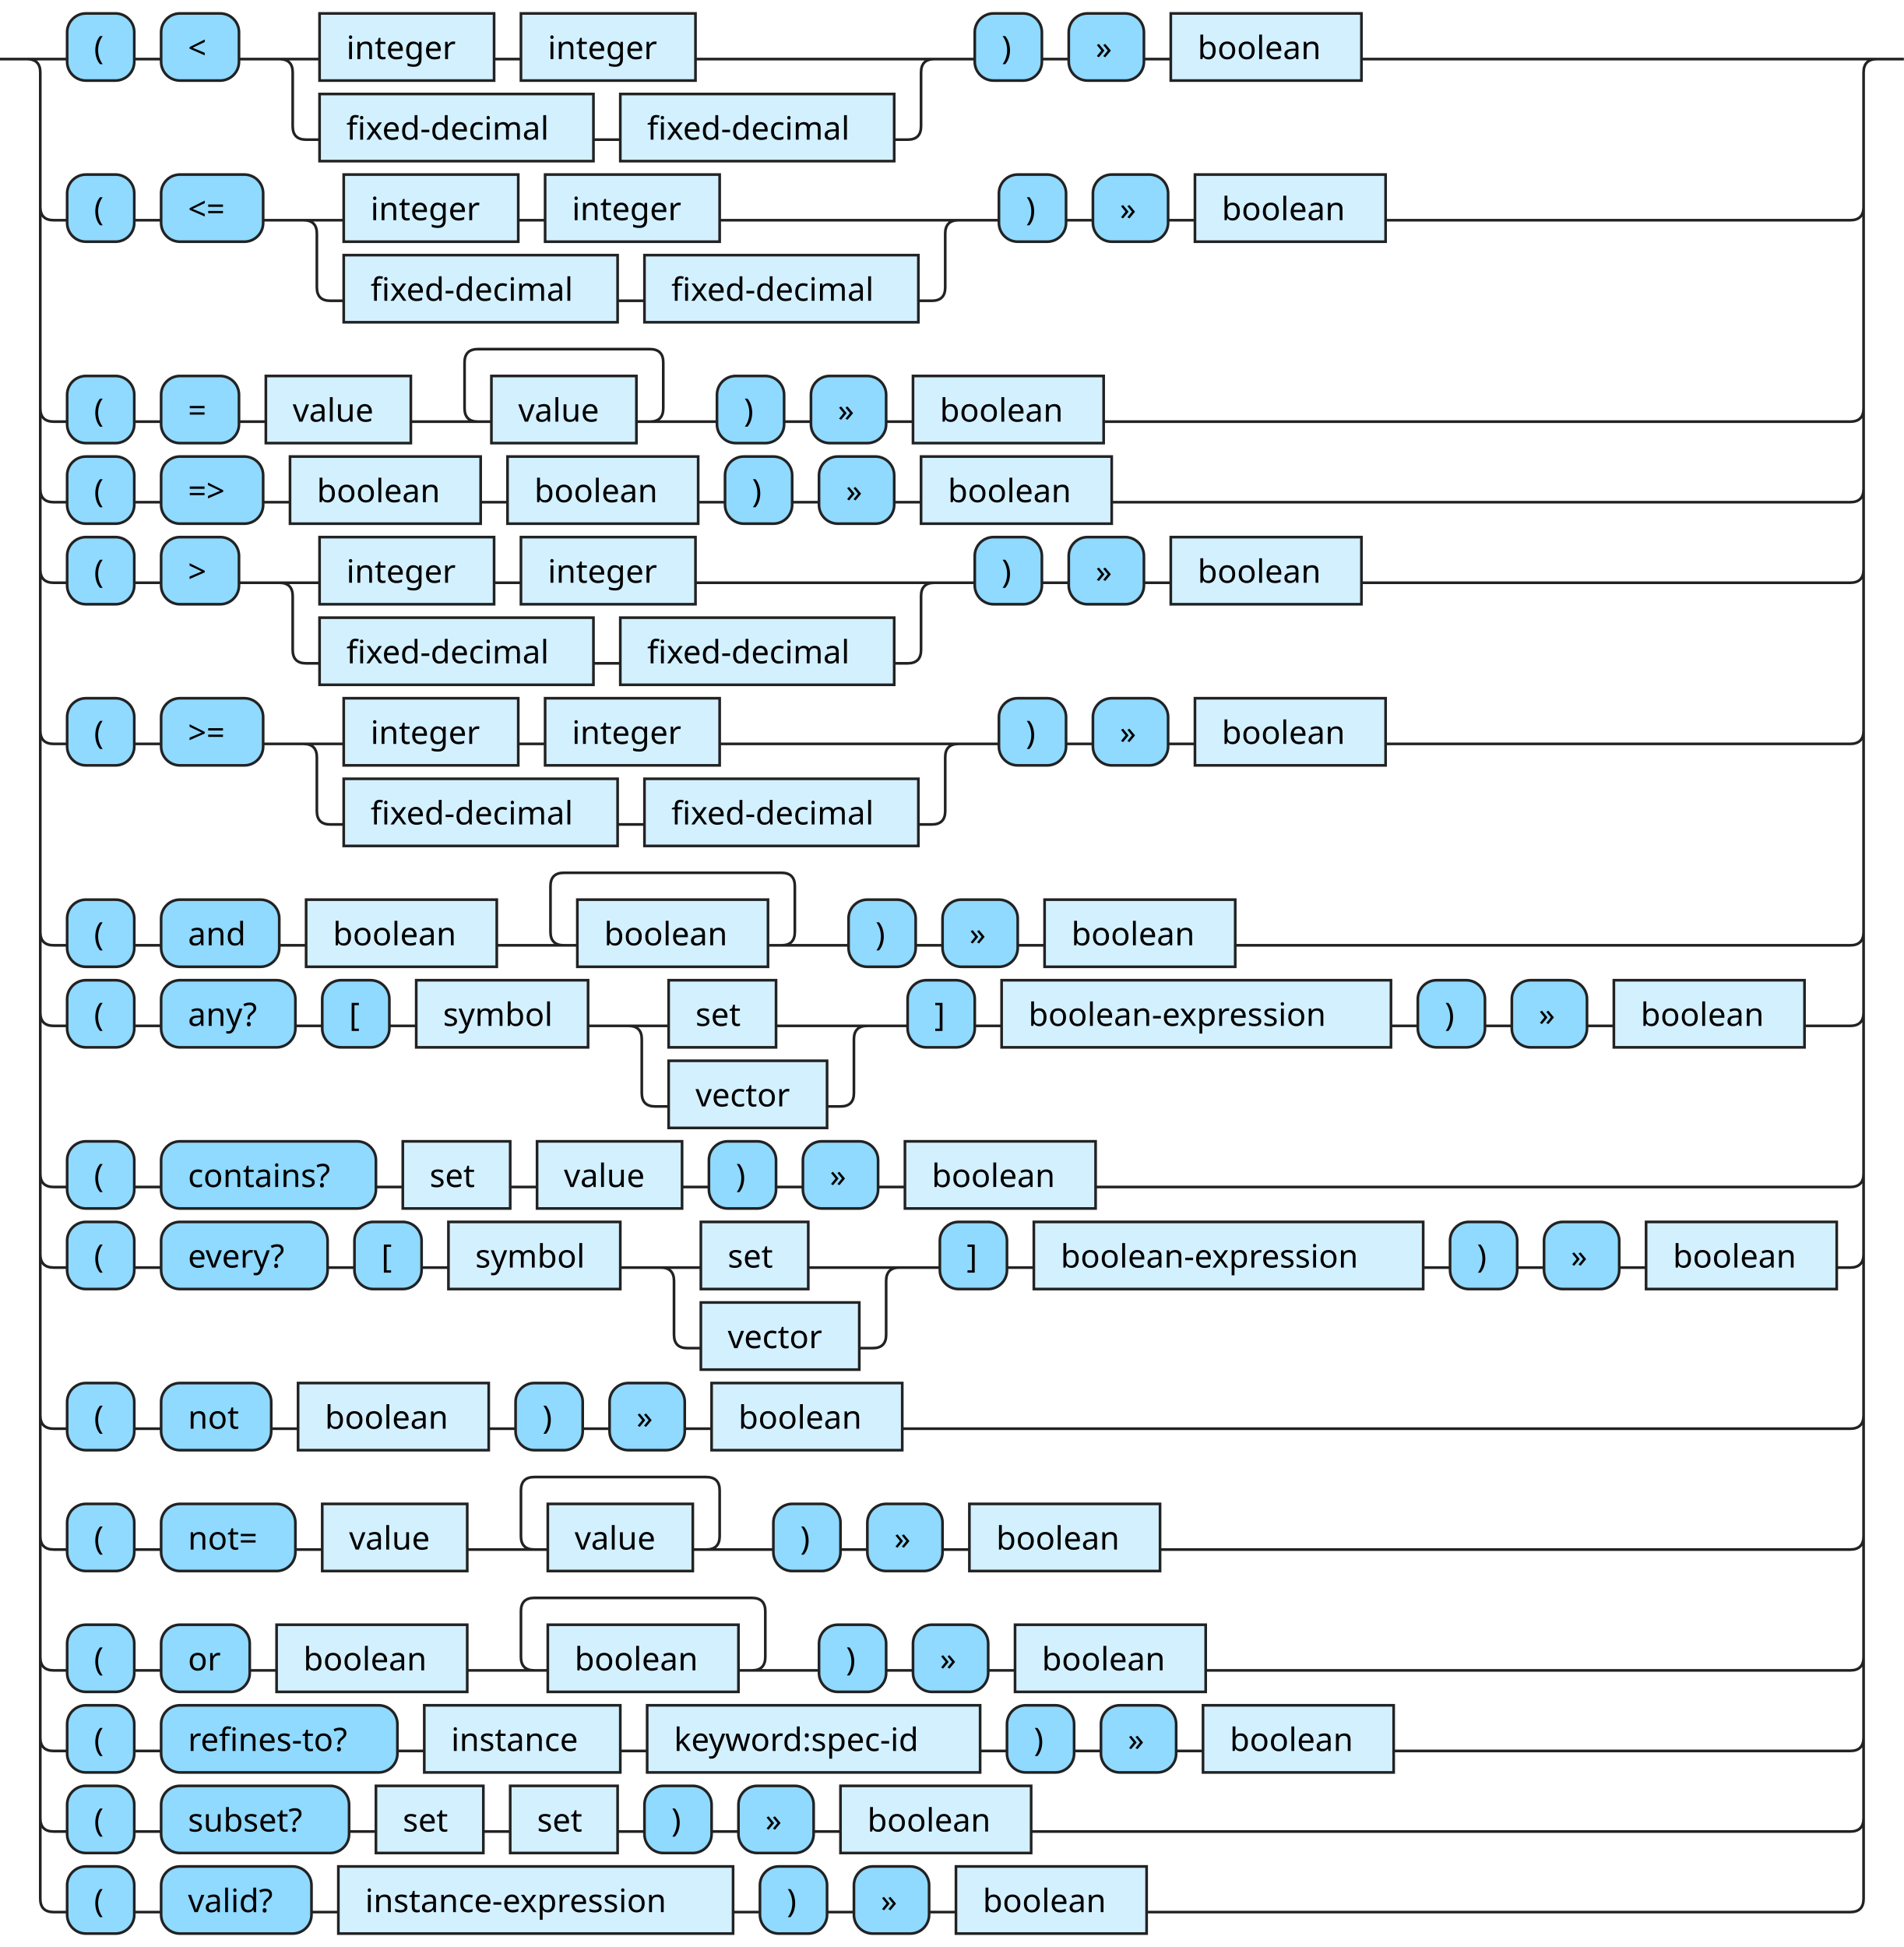
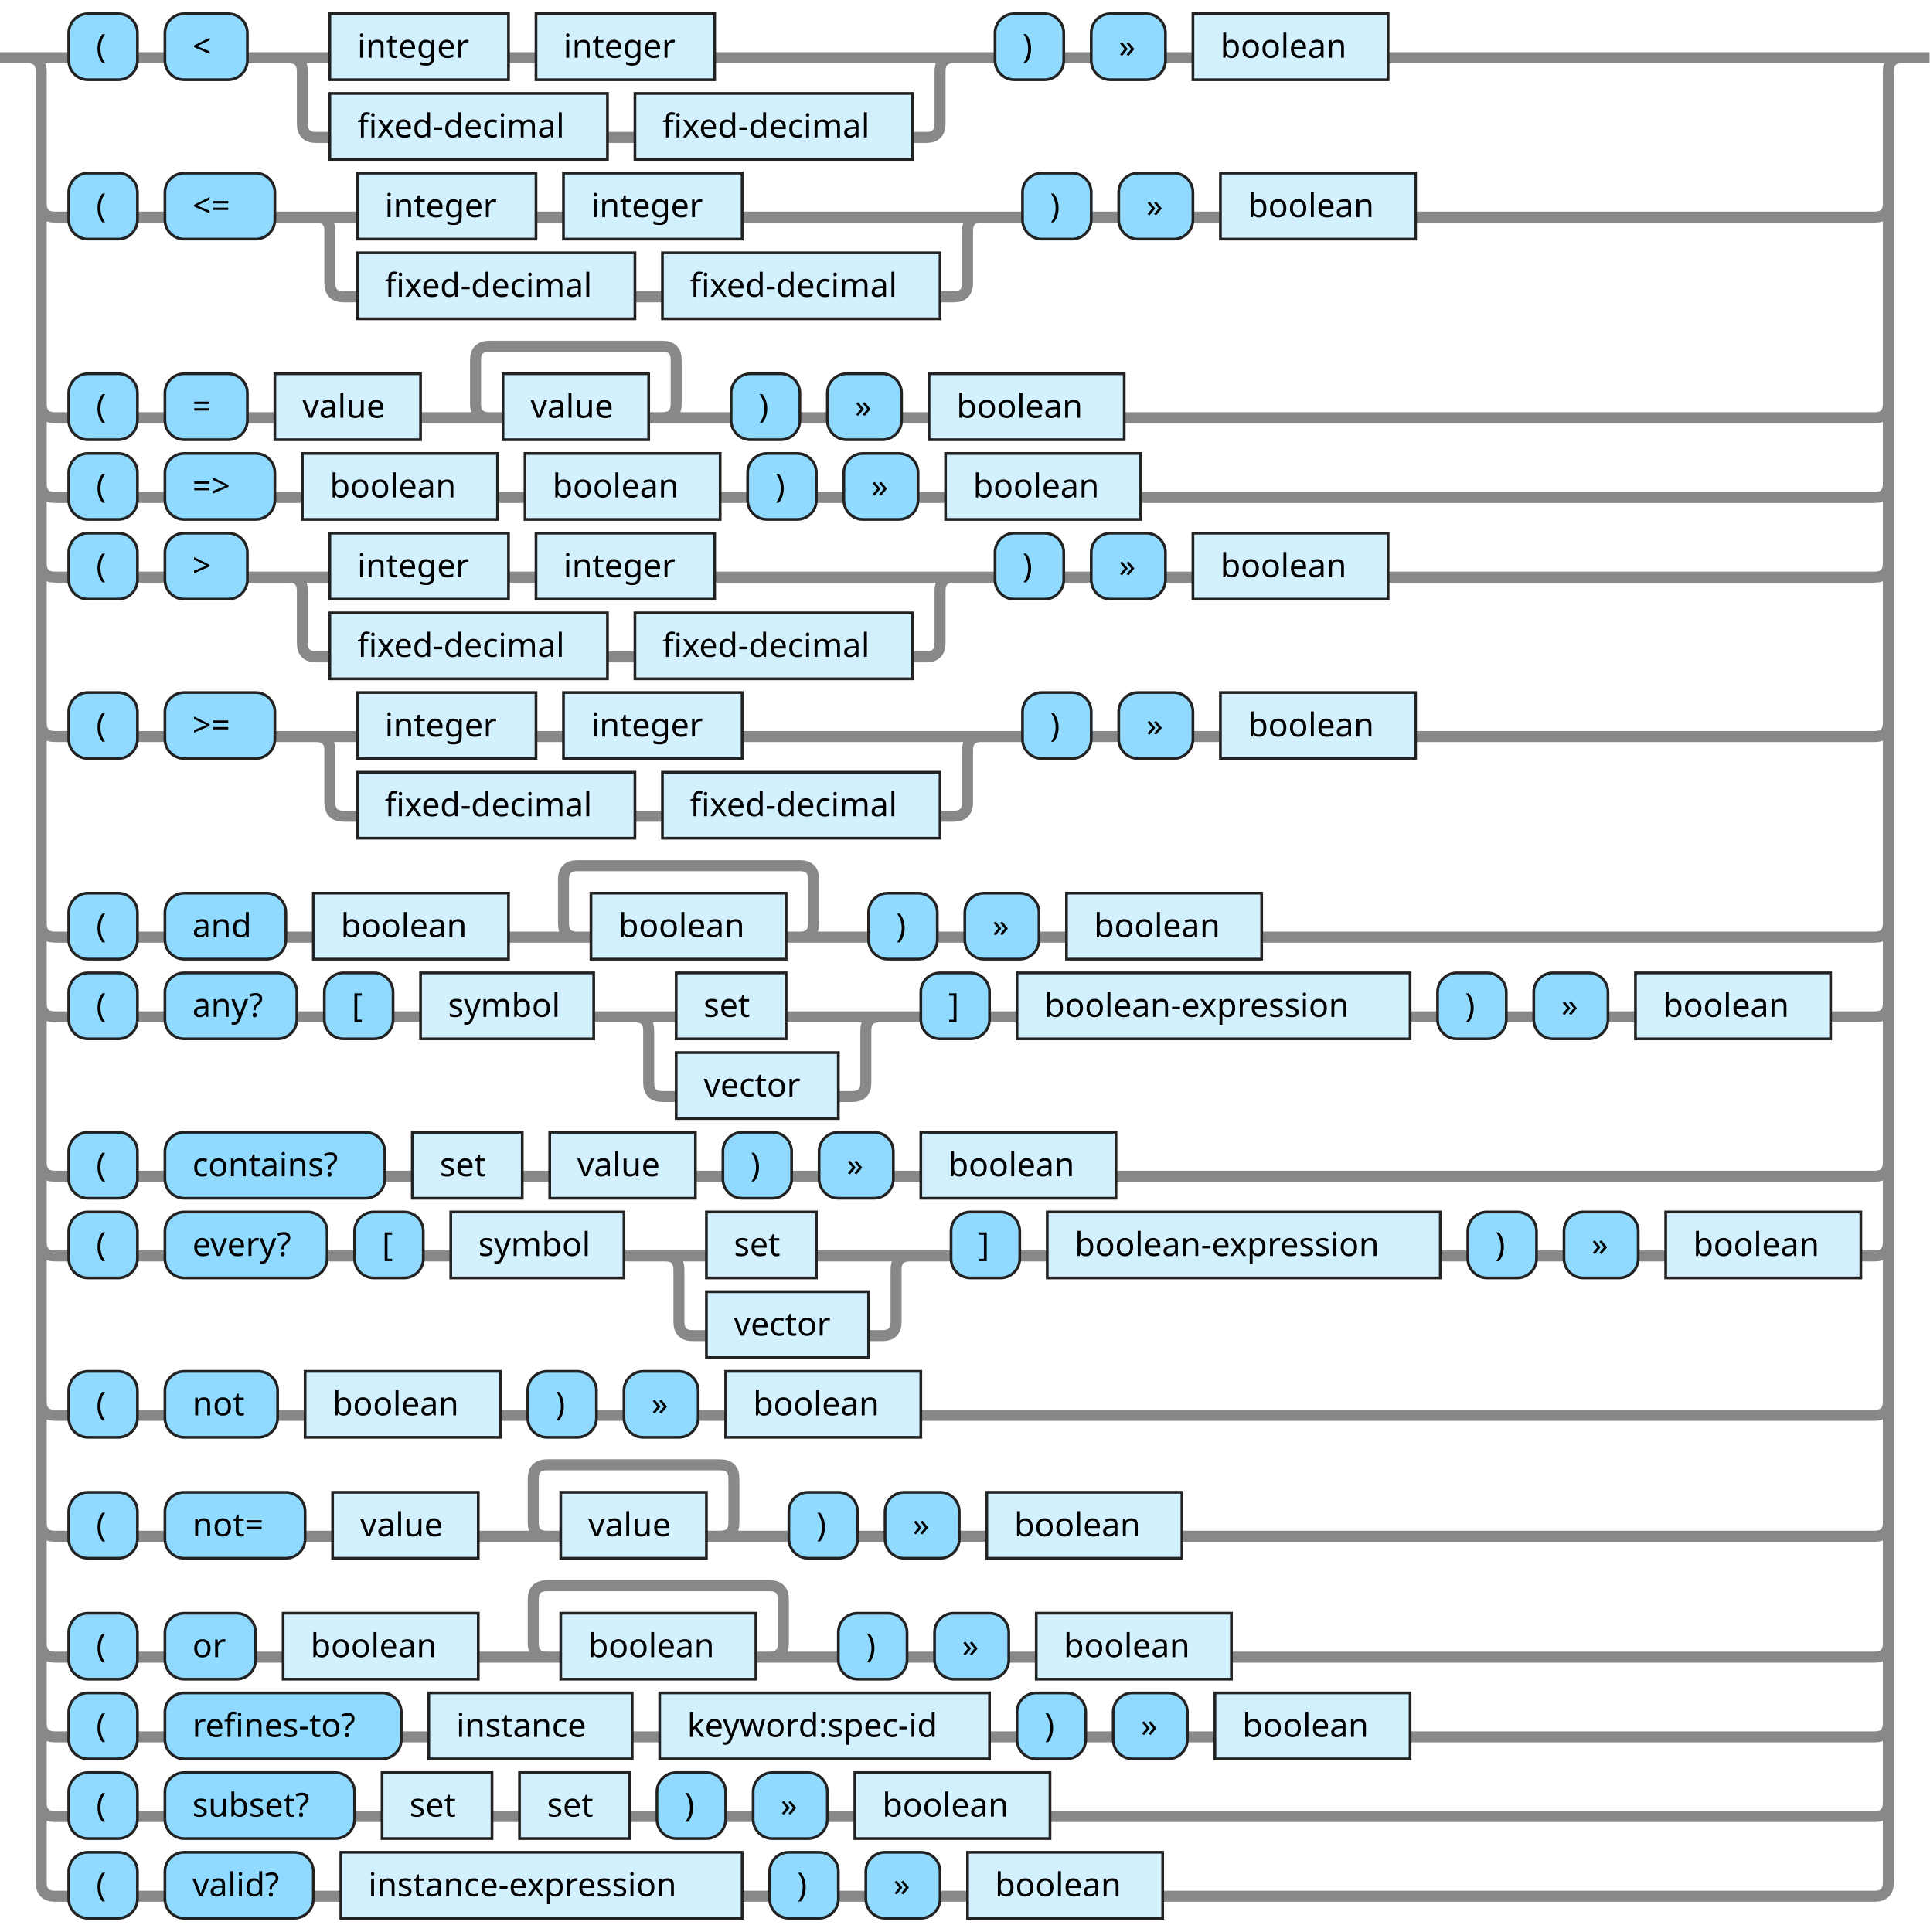
- <svg xmlns="http://www.w3.org/2000/svg" xmlns:xlink="http://www.w3.org/1999/xlink" version="1.1" width="709" height="725" viewbox="0 0 709 725">
+ <svg xmlns="http://www.w3.org/2000/svg" xmlns:xlink="http://www.w3.org/1999/xlink" version="1.1" width="702" height="703" viewbox="0 0 702 703">
  <defs>
-     <style type="text/css">.c{fill:none;stroke:#222222;}.j{fill:#000000;font-family:Verdana,Sans-serif;font-size:12px;}.l{fill:#90d9ff;stroke:#222222;}.r{fill:#d3f0ff;stroke:#222222;}</style>
+     <style type="text/css">.c{fill: none; stroke: #888888; stroke-width: 3pt;}.j{fill:#000000;font-family:Dialog,Sans-serif;font-size:12px;}.l{fill:#90d9ff;stroke:#222222;}.r{fill:#d3f0ff;stroke:#222222;}</style>
  </defs>
-   <path class="c" d="M0 22h25m25 0h10m29 0h30m65 0h10m65 0h94m-249 0q5 0 5 5v20q0 5 5 5h5m102 0h10m102 0h5q5 0 5-5v-20q0-5 5-5m5 0h10m25 0h10m28 0h10m71 0h197m-689 55q0 5 5 5h5m25 0h10m38 0h30m65 0h10m65 0h94m-249 0q5 0 5 5v20q0 5 5 5h5m102 0h10m102 0h5q5 0 5-5v-20q0-5 5-5m5 0h10m25 0h10m28 0h10m71 0h173q5 0 5-5m-679 75q0 5 5 5h5m25 0h10m29 0h10m54 0h30m-5 0q-5 0-5-5v-17q0-5 5-5h64q5 0 5 5v17q0 5-5 5m-5 0h30m25 0h10m28 0h10m71 0h278q5 0 5-5m-679 30q0 5 5 5h5m25 0h10m38 0h10m71 0h10m71 0h10m25 0h10m28 0h10m71 0h275q5 0 5-5m-679 30q0 5 5 5h5m25 0h10m29 0h30m65 0h10m65 0h94m-249 0q5 0 5 5v20q0 5 5 5h5m102 0h10m102 0h5q5 0 5-5v-20q0-5 5-5m5 0h10m25 0h10m28 0h10m71 0h182q5 0 5-5m-679 60q0 5 5 5h5m25 0h10m38 0h30m65 0h10m65 0h94m-249 0q5 0 5 5v20q0 5 5 5h5m102 0h10m102 0h5q5 0 5-5v-20q0-5 5-5m5 0h10m25 0h10m28 0h10m71 0h173q5 0 5-5m-679 75q0 5 5 5h5m25 0h10m44 0h10m71 0h30m-5 0q-5 0-5-5v-17q0-5 5-5h81q5 0 5 5v17q0 5-5 5m-5 0h30m25 0h10m28 0h10m71 0h229q5 0 5-5m-679 30q0 5 5 5h5m25 0h10m50 0h10m25 0h10m64 0h30m40 0h39m-94 0q5 0 5 5v20q0 5 5 5h5m59 0h5q5 0 5-5v-20q0-5 5-5m5 0h10m25 0h10m145 0h10m25 0h10m28 0h10m71 0h17q5 0 5-5m-679 60q0 5 5 5h5m25 0h10m80 0h10m40 0h10m54 0h10m25 0h10m28 0h10m71 0h281q5 0 5-5m-679 30q0 5 5 5h5m25 0h10m62 0h10m25 0h10m64 0h30m40 0h39m-94 0q5 0 5 5v20q0 5 5 5h5m59 0h5q5 0 5-5v-20q0-5 5-5m5 0h10m25 0h10m145 0h10m25 0h10m28 0h10m71 0h5q5 0 5-5m-679 60q0 5 5 5h5m25 0h10m41 0h10m71 0h10m25 0h10m28 0h10m71 0h353q5 0 5-5m-679 45q0 5 5 5h5m25 0h10m50 0h10m54 0h30m-5 0q-5 0-5-5v-17q0-5 5-5h64q5 0 5 5v17q0 5-5 5m-5 0h30m25 0h10m28 0h10m71 0h257q5 0 5-5m-679 45q0 5 5 5h5m25 0h10m33 0h10m71 0h30m-5 0q-5 0-5-5v-17q0-5 5-5h81q5 0 5 5v17q0 5-5 5m-5 0h30m25 0h10m28 0h10m71 0h240q5 0 5-5m-679 30q0 5 5 5h5m25 0h10m88 0h10m73 0h10m124 0h10m25 0h10m28 0h10m71 0h170q5 0 5-5m-679 30q0 5 5 5h5m25 0h10m70 0h10m40 0h10m40 0h10m25 0h10m28 0h10m71 0h305q5 0 5-5m-684-655q5 0 5 5v680q0 5 5 5h5m25 0h10m56 0h10m147 0h10m25 0h10m28 0h10m71 0h262q5 0 5-5v-680q0-5 5-5m5 0h5" />
-   <rect class="l" x="25" y="5" width="25" height="25" rx="7" />
-   <text class="j" x="35" y="22">(</text>
-   <rect class="l" x="60" y="5" width="29" height="25" rx="7" />
-   <text class="j" x="70" y="22">&lt;</text>
-   <a xlink:href="#integer">
-     <rect class="r" x="119" y="5" width="65" height="25" />
-     <text class="j" x="129" y="22">integer</text>
-   </a>
-   <a xlink:href="#integer">
-     <rect class="r" x="194" y="5" width="65" height="25" />
-     <text class="j" x="204" y="22">integer</text>
-   </a>
-   <a xlink:href="#fixed-decimal">
-     <rect class="r" x="119" y="35" width="102" height="25" />
-     <text class="j" x="129" y="52">fixed-decimal</text>
-   </a>
-   <a xlink:href="#fixed-decimal">
-     <rect class="r" x="231" y="35" width="102" height="25" />
-     <text class="j" x="241" y="52">fixed-decimal</text>
-   </a>
-   <rect class="l" x="363" y="5" width="25" height="25" rx="7" />
-   <text class="j" x="373" y="22">)</text>
-   <rect class="l" x="398" y="5" width="28" height="25" rx="7" />
-   <text class="j" x="408" y="22">»</text>
-   <a xlink:href="#boolean">
-     <rect class="r" x="436" y="5" width="71" height="25" />
-     <text class="j" x="446" y="22">boolean</text>
-   </a>
-   <rect class="l" x="25" y="65" width="25" height="25" rx="7" />
-   <text class="j" x="35" y="82">(</text>
-   <rect class="l" x="60" y="65" width="38" height="25" rx="7" />
-   <text class="j" x="70" y="82">&lt;=</text>
-   <a xlink:href="#integer">
-     <rect class="r" x="128" y="65" width="65" height="25" />
-     <text class="j" x="138" y="82">integer</text>
-   </a>
-   <a xlink:href="#integer">
-     <rect class="r" x="203" y="65" width="65" height="25" />
-     <text class="j" x="213" y="82">integer</text>
-   </a>
-   <a xlink:href="#fixed-decimal">
-     <rect class="r" x="128" y="95" width="102" height="25" />
-     <text class="j" x="138" y="112">fixed-decimal</text>
-   </a>
-   <a xlink:href="#fixed-decimal">
-     <rect class="r" x="240" y="95" width="102" height="25" />
-     <text class="j" x="250" y="112">fixed-decimal</text>
-   </a>
-   <rect class="l" x="372" y="65" width="25" height="25" rx="7" />
-   <text class="j" x="382" y="82">)</text>
-   <rect class="l" x="407" y="65" width="28" height="25" rx="7" />
-   <text class="j" x="417" y="82">»</text>
-   <a xlink:href="#boolean">
-     <rect class="r" x="445" y="65" width="71" height="25" />
-     <text class="j" x="455" y="82">boolean</text>
-   </a>
-   <rect class="l" x="25" y="140" width="25" height="25" rx="7" />
-   <text class="j" x="35" y="157">(</text>
-   <rect class="l" x="60" y="140" width="29" height="25" rx="7" />
-   <text class="j" x="70" y="157">=</text>
-   <a xlink:href="#value">
-     <rect class="r" x="99" y="140" width="54" height="25" />
-     <text class="j" x="109" y="157">value</text>
-   </a>
-   <a xlink:href="#value">
-     <rect class="r" x="183" y="140" width="54" height="25" />
-     <text class="j" x="193" y="157">value</text>
-   </a>
-   <rect class="l" x="267" y="140" width="25" height="25" rx="7" />
-   <text class="j" x="277" y="157">)</text>
-   <rect class="l" x="302" y="140" width="28" height="25" rx="7" />
-   <text class="j" x="312" y="157">»</text>
-   <a xlink:href="#boolean">
-     <rect class="r" x="340" y="140" width="71" height="25" />
-     <text class="j" x="350" y="157">boolean</text>
-   </a>
-   <rect class="l" x="25" y="170" width="25" height="25" rx="7" />
-   <text class="j" x="35" y="187">(</text>
-   <rect class="l" x="60" y="170" width="38" height="25" rx="7" />
-   <text class="j" x="70" y="187">=&gt;</text>
-   <a xlink:href="#boolean">
-     <rect class="r" x="108" y="170" width="71" height="25" />
-     <text class="j" x="118" y="187">boolean</text>
-   </a>
-   <a xlink:href="#boolean">
-     <rect class="r" x="189" y="170" width="71" height="25" />
-     <text class="j" x="199" y="187">boolean</text>
-   </a>
-   <rect class="l" x="270" y="170" width="25" height="25" rx="7" />
-   <text class="j" x="280" y="187">)</text>
-   <rect class="l" x="305" y="170" width="28" height="25" rx="7" />
-   <text class="j" x="315" y="187">»</text>
-   <a xlink:href="#boolean">
-     <rect class="r" x="343" y="170" width="71" height="25" />
-     <text class="j" x="353" y="187">boolean</text>
-   </a>
-   <rect class="l" x="25" y="200" width="25" height="25" rx="7" />
-   <text class="j" x="35" y="217">(</text>
-   <rect class="l" x="60" y="200" width="29" height="25" rx="7" />
-   <text class="j" x="70" y="217">&gt;</text>
-   <a xlink:href="#integer">
-     <rect class="r" x="119" y="200" width="65" height="25" />
-     <text class="j" x="129" y="217">integer</text>
-   </a>
-   <a xlink:href="#integer">
-     <rect class="r" x="194" y="200" width="65" height="25" />
-     <text class="j" x="204" y="217">integer</text>
-   </a>
-   <a xlink:href="#fixed-decimal">
-     <rect class="r" x="119" y="230" width="102" height="25" />
-     <text class="j" x="129" y="247">fixed-decimal</text>
-   </a>
-   <a xlink:href="#fixed-decimal">
-     <rect class="r" x="231" y="230" width="102" height="25" />
-     <text class="j" x="241" y="247">fixed-decimal</text>
-   </a>
-   <rect class="l" x="363" y="200" width="25" height="25" rx="7" />
-   <text class="j" x="373" y="217">)</text>
-   <rect class="l" x="398" y="200" width="28" height="25" rx="7" />
-   <text class="j" x="408" y="217">»</text>
-   <a xlink:href="#boolean">
-     <rect class="r" x="436" y="200" width="71" height="25" />
-     <text class="j" x="446" y="217">boolean</text>
-   </a>
-   <rect class="l" x="25" y="260" width="25" height="25" rx="7" />
-   <text class="j" x="35" y="277">(</text>
-   <rect class="l" x="60" y="260" width="38" height="25" rx="7" />
-   <text class="j" x="70" y="277">&gt;=</text>
-   <a xlink:href="#integer">
-     <rect class="r" x="128" y="260" width="65" height="25" />
-     <text class="j" x="138" y="277">integer</text>
-   </a>
-   <a xlink:href="#integer">
-     <rect class="r" x="203" y="260" width="65" height="25" />
-     <text class="j" x="213" y="277">integer</text>
-   </a>
-   <a xlink:href="#fixed-decimal">
-     <rect class="r" x="128" y="290" width="102" height="25" />
-     <text class="j" x="138" y="307">fixed-decimal</text>
-   </a>
-   <a xlink:href="#fixed-decimal">
-     <rect class="r" x="240" y="290" width="102" height="25" />
-     <text class="j" x="250" y="307">fixed-decimal</text>
-   </a>
-   <rect class="l" x="372" y="260" width="25" height="25" rx="7" />
-   <text class="j" x="382" y="277">)</text>
-   <rect class="l" x="407" y="260" width="28" height="25" rx="7" />
-   <text class="j" x="417" y="277">»</text>
-   <a xlink:href="#boolean">
-     <rect class="r" x="445" y="260" width="71" height="25" />
-     <text class="j" x="455" y="277">boolean</text>
-   </a>
-   <rect class="l" x="25" y="335" width="25" height="25" rx="7" />
-   <text class="j" x="35" y="352">(</text>
-   <rect class="l" x="60" y="335" width="44" height="25" rx="7" />
-   <text class="j" x="70" y="352">and</text>
-   <a xlink:href="#boolean">
-     <rect class="r" x="114" y="335" width="71" height="25" />
-     <text class="j" x="124" y="352">boolean</text>
-   </a>
-   <a xlink:href="#boolean">
-     <rect class="r" x="215" y="335" width="71" height="25" />
-     <text class="j" x="225" y="352">boolean</text>
-   </a>
-   <rect class="l" x="316" y="335" width="25" height="25" rx="7" />
-   <text class="j" x="326" y="352">)</text>
-   <rect class="l" x="351" y="335" width="28" height="25" rx="7" />
-   <text class="j" x="361" y="352">»</text>
-   <a xlink:href="#boolean">
-     <rect class="r" x="389" y="335" width="71" height="25" />
-     <text class="j" x="399" y="352">boolean</text>
-   </a>
-   <rect class="l" x="25" y="365" width="25" height="25" rx="7" />
-   <text class="j" x="35" y="382">(</text>
-   <rect class="l" x="60" y="365" width="50" height="25" rx="7" />
-   <text class="j" x="70" y="382">any?</text>
-   <rect class="l" x="120" y="365" width="25" height="25" rx="7" />
-   <text class="j" x="130" y="382">[</text>
+   <path class="c" d="M0 21h25m25 0h10m30 0h30m65 0h10m65 0h92m-247 0q5 0 5 5v19q0 5 5 5h5m101 0h10m101 0h5q5 0 5-5v-19q0-5 5-5m5 0h10m25 0h10m27 0h10m71 0h192m-682 53q0 5 5 5h5m25 0h10m40 0h30m65 0h10m65 0h92m-247 0q5 0 5 5v19q0 5 5 5h5m101 0h10m101 0h5q5 0 5-5v-19q0-5 5-5m5 0h10m25 0h10m27 0h10m71 0h167q5 0 5-5m-672 73q0 5 5 5h5m25 0h10m30 0h10m53 0h30m-5 0q-5 0-5-5v-16q0-5 5-5h63q5 0 5 5v16q0 5-5 5m-5 0h30m25 0h10m27 0h10m71 0h273q5 0 5-5m-672 29q0 5 5 5h5m25 0h10m40 0h10m71 0h10m71 0h10m25 0h10m27 0h10m71 0h267q5 0 5-5m-672 29q0 5 5 5h5m25 0h10m30 0h30m65 0h10m65 0h92m-247 0q5 0 5 5v19q0 5 5 5h5m101 0h10m101 0h5q5 0 5-5v-19q0-5 5-5m5 0h10m25 0h10m27 0h10m71 0h177q5 0 5-5m-672 58q0 5 5 5h5m25 0h10m40 0h30m65 0h10m65 0h92m-247 0q5 0 5 5v19q0 5 5 5h5m101 0h10m101 0h5q5 0 5-5v-19q0-5 5-5m5 0h10m25 0h10m27 0h10m71 0h167q5 0 5-5m-672 73q0 5 5 5h5m25 0h10m44 0h10m71 0h30m-5 0q-5 0-5-5v-16q0-5 5-5h81q5 0 5 5v16q0 5-5 5m-5 0h30m25 0h10m27 0h10m71 0h223q5 0 5-5m-672 29q0 5 5 5h5m25 0h10m48 0h10m25 0h10m63 0h30m40 0h39m-94 0q5 0 5 5v19q0 5 5 5h5m59 0h5q5 0 5-5v-19q0-5 5-5m5 0h10m25 0h10m143 0h10m25 0h10m27 0h10m71 0h16q5 0 5-5m-672 58q0 5 5 5h5m25 0h10m80 0h10m40 0h10m53 0h10m25 0h10m27 0h10m71 0h276q5 0 5-5m-672 29q0 5 5 5h5m25 0h10m59 0h10m25 0h10m63 0h30m40 0h39m-94 0q5 0 5 5v19q0 5 5 5h5m59 0h5q5 0 5-5v-19q0-5 5-5m5 0h10m25 0h10m143 0h10m25 0h10m27 0h10m71 0h5q5 0 5-5m-672 58q0 5 5 5h5m25 0h10m41 0h10m71 0h10m25 0h10m27 0h10m71 0h347q5 0 5-5m-672 44q0 5 5 5h5m25 0h10m51 0h10m53 0h30m-5 0q-5 0-5-5v-16q0-5 5-5h63q5 0 5 5v16q0 5-5 5m-5 0h30m25 0h10m27 0h10m71 0h252q5 0 5-5m-672 44q0 5 5 5h5m25 0h10m33 0h10m71 0h30m-5 0q-5 0-5-5v-16q0-5 5-5h81q5 0 5 5v16q0 5-5 5m-5 0h30m25 0h10m27 0h10m71 0h234q5 0 5-5m-672 29q0 5 5 5h5m25 0h10m86 0h10m74 0h10m120 0h10m25 0h10m27 0h10m71 0h169q5 0 5-5m-672 29q0 5 5 5h5m25 0h10m69 0h10m40 0h10m40 0h10m25 0h10m27 0h10m71 0h300q5 0 5-5m-677-635q5 0 5 5v659q0 5 5 5h5m25 0h10m54 0h10m146 0h10m25 0h10m27 0h10m71 0h259q5 0 5-5v-659q0-5 5-5m5 0h5" />
+   <rect class="l" x="25" y="5" width="25" height="24" rx="7" />
+   <text class="j" x="35" y="21">(</text>
+   <rect class="l" x="60" y="5" width="30" height="24" rx="7" />
+   <text class="j" x="70" y="21">&lt;</text>
+   <a xlink:href="#integer">
+     <rect class="r" x="120" y="5" width="65" height="24" />
+     <text class="j" x="130" y="21">integer</text>
+   </a>
+   <a xlink:href="#integer">
+     <rect class="r" x="195" y="5" width="65" height="24" />
+     <text class="j" x="205" y="21">integer</text>
+   </a>
+   <a xlink:href="#fixed-decimal">
+     <rect class="r" x="120" y="34" width="101" height="24" />
+     <text class="j" x="130" y="50">fixed-decimal</text>
+   </a>
+   <a xlink:href="#fixed-decimal">
+     <rect class="r" x="231" y="34" width="101" height="24" />
+     <text class="j" x="241" y="50">fixed-decimal</text>
+   </a>
+   <rect class="l" x="362" y="5" width="25" height="24" rx="7" />
+   <text class="j" x="372" y="21">)</text>
+   <rect class="l" x="397" y="5" width="27" height="24" rx="7" />
+   <text class="j" x="407" y="21">»</text>
+   <a xlink:href="#boolean">
+     <rect class="r" x="434" y="5" width="71" height="24" />
+     <text class="j" x="444" y="21">boolean</text>
+   </a>
+   <rect class="l" x="25" y="63" width="25" height="24" rx="7" />
+   <text class="j" x="35" y="79">(</text>
+   <rect class="l" x="60" y="63" width="40" height="24" rx="7" />
+   <text class="j" x="70" y="79">&lt;=</text>
+   <a xlink:href="#integer">
+     <rect class="r" x="130" y="63" width="65" height="24" />
+     <text class="j" x="140" y="79">integer</text>
+   </a>
+   <a xlink:href="#integer">
+     <rect class="r" x="205" y="63" width="65" height="24" />
+     <text class="j" x="215" y="79">integer</text>
+   </a>
+   <a xlink:href="#fixed-decimal">
+     <rect class="r" x="130" y="92" width="101" height="24" />
+     <text class="j" x="140" y="108">fixed-decimal</text>
+   </a>
+   <a xlink:href="#fixed-decimal">
+     <rect class="r" x="241" y="92" width="101" height="24" />
+     <text class="j" x="251" y="108">fixed-decimal</text>
+   </a>
+   <rect class="l" x="372" y="63" width="25" height="24" rx="7" />
+   <text class="j" x="382" y="79">)</text>
+   <rect class="l" x="407" y="63" width="27" height="24" rx="7" />
+   <text class="j" x="417" y="79">»</text>
+   <a xlink:href="#boolean">
+     <rect class="r" x="444" y="63" width="71" height="24" />
+     <text class="j" x="454" y="79">boolean</text>
+   </a>
+   <rect class="l" x="25" y="136" width="25" height="24" rx="7" />
+   <text class="j" x="35" y="152">(</text>
+   <rect class="l" x="60" y="136" width="30" height="24" rx="7" />
+   <text class="j" x="70" y="152">=</text>
+   <a xlink:href="#value">
+     <rect class="r" x="100" y="136" width="53" height="24" />
+     <text class="j" x="110" y="152">value</text>
+   </a>
+   <a xlink:href="#value">
+     <rect class="r" x="183" y="136" width="53" height="24" />
+     <text class="j" x="193" y="152">value</text>
+   </a>
+   <rect class="l" x="266" y="136" width="25" height="24" rx="7" />
+   <text class="j" x="276" y="152">)</text>
+   <rect class="l" x="301" y="136" width="27" height="24" rx="7" />
+   <text class="j" x="311" y="152">»</text>
+   <a xlink:href="#boolean">
+     <rect class="r" x="338" y="136" width="71" height="24" />
+     <text class="j" x="348" y="152">boolean</text>
+   </a>
+   <rect class="l" x="25" y="165" width="25" height="24" rx="7" />
+   <text class="j" x="35" y="181">(</text>
+   <rect class="l" x="60" y="165" width="40" height="24" rx="7" />
+   <text class="j" x="70" y="181">=&gt;</text>
+   <a xlink:href="#boolean">
+     <rect class="r" x="110" y="165" width="71" height="24" />
+     <text class="j" x="120" y="181">boolean</text>
+   </a>
+   <a xlink:href="#boolean">
+     <rect class="r" x="191" y="165" width="71" height="24" />
+     <text class="j" x="201" y="181">boolean</text>
+   </a>
+   <rect class="l" x="272" y="165" width="25" height="24" rx="7" />
+   <text class="j" x="282" y="181">)</text>
+   <rect class="l" x="307" y="165" width="27" height="24" rx="7" />
+   <text class="j" x="317" y="181">»</text>
+   <a xlink:href="#boolean">
+     <rect class="r" x="344" y="165" width="71" height="24" />
+     <text class="j" x="354" y="181">boolean</text>
+   </a>
+   <rect class="l" x="25" y="194" width="25" height="24" rx="7" />
+   <text class="j" x="35" y="210">(</text>
+   <rect class="l" x="60" y="194" width="30" height="24" rx="7" />
+   <text class="j" x="70" y="210">&gt;</text>
+   <a xlink:href="#integer">
+     <rect class="r" x="120" y="194" width="65" height="24" />
+     <text class="j" x="130" y="210">integer</text>
+   </a>
+   <a xlink:href="#integer">
+     <rect class="r" x="195" y="194" width="65" height="24" />
+     <text class="j" x="205" y="210">integer</text>
+   </a>
+   <a xlink:href="#fixed-decimal">
+     <rect class="r" x="120" y="223" width="101" height="24" />
+     <text class="j" x="130" y="239">fixed-decimal</text>
+   </a>
+   <a xlink:href="#fixed-decimal">
+     <rect class="r" x="231" y="223" width="101" height="24" />
+     <text class="j" x="241" y="239">fixed-decimal</text>
+   </a>
+   <rect class="l" x="362" y="194" width="25" height="24" rx="7" />
+   <text class="j" x="372" y="210">)</text>
+   <rect class="l" x="397" y="194" width="27" height="24" rx="7" />
+   <text class="j" x="407" y="210">»</text>
+   <a xlink:href="#boolean">
+     <rect class="r" x="434" y="194" width="71" height="24" />
+     <text class="j" x="444" y="210">boolean</text>
+   </a>
+   <rect class="l" x="25" y="252" width="25" height="24" rx="7" />
+   <text class="j" x="35" y="268">(</text>
+   <rect class="l" x="60" y="252" width="40" height="24" rx="7" />
+   <text class="j" x="70" y="268">&gt;=</text>
+   <a xlink:href="#integer">
+     <rect class="r" x="130" y="252" width="65" height="24" />
+     <text class="j" x="140" y="268">integer</text>
+   </a>
+   <a xlink:href="#integer">
+     <rect class="r" x="205" y="252" width="65" height="24" />
+     <text class="j" x="215" y="268">integer</text>
+   </a>
+   <a xlink:href="#fixed-decimal">
+     <rect class="r" x="130" y="281" width="101" height="24" />
+     <text class="j" x="140" y="297">fixed-decimal</text>
+   </a>
+   <a xlink:href="#fixed-decimal">
+     <rect class="r" x="241" y="281" width="101" height="24" />
+     <text class="j" x="251" y="297">fixed-decimal</text>
+   </a>
+   <rect class="l" x="372" y="252" width="25" height="24" rx="7" />
+   <text class="j" x="382" y="268">)</text>
+   <rect class="l" x="407" y="252" width="27" height="24" rx="7" />
+   <text class="j" x="417" y="268">»</text>
+   <a xlink:href="#boolean">
+     <rect class="r" x="444" y="252" width="71" height="24" />
+     <text class="j" x="454" y="268">boolean</text>
+   </a>
+   <rect class="l" x="25" y="325" width="25" height="24" rx="7" />
+   <text class="j" x="35" y="341">(</text>
+   <rect class="l" x="60" y="325" width="44" height="24" rx="7" />
+   <text class="j" x="70" y="341">and</text>
+   <a xlink:href="#boolean">
+     <rect class="r" x="114" y="325" width="71" height="24" />
+     <text class="j" x="124" y="341">boolean</text>
+   </a>
+   <a xlink:href="#boolean">
+     <rect class="r" x="215" y="325" width="71" height="24" />
+     <text class="j" x="225" y="341">boolean</text>
+   </a>
+   <rect class="l" x="316" y="325" width="25" height="24" rx="7" />
+   <text class="j" x="326" y="341">)</text>
+   <rect class="l" x="351" y="325" width="27" height="24" rx="7" />
+   <text class="j" x="361" y="341">»</text>
+   <a xlink:href="#boolean">
+     <rect class="r" x="388" y="325" width="71" height="24" />
+     <text class="j" x="398" y="341">boolean</text>
+   </a>
+   <rect class="l" x="25" y="354" width="25" height="24" rx="7" />
+   <text class="j" x="35" y="370">(</text>
+   <rect class="l" x="60" y="354" width="48" height="24" rx="7" />
+   <text class="j" x="70" y="370">any?</text>
+   <rect class="l" x="118" y="354" width="25" height="24" rx="7" />
+   <text class="j" x="128" y="370">[</text>
  <a xlink:href="#symbol">
-     <rect class="r" x="155" y="365" width="64" height="25" />
-     <text class="j" x="165" y="382">symbol</text>
-   </a>
-   <a xlink:href="#set">
-     <rect class="r" x="249" y="365" width="40" height="25" />
-     <text class="j" x="259" y="382">set</text>
+     <rect class="r" x="153" y="354" width="63" height="24" />
+     <text class="j" x="163" y="370">symbol</text>
+   </a>
+   <a xlink:href="#set">
+     <rect class="r" x="246" y="354" width="40" height="24" />
+     <text class="j" x="256" y="370">set</text>
  </a>
  <a xlink:href="#vector">
-     <rect class="r" x="249" y="395" width="59" height="25" />
-     <text class="j" x="259" y="412">vector</text>
-   </a>
-   <rect class="l" x="338" y="365" width="25" height="25" rx="7" />
-   <text class="j" x="348" y="382">]</text>
+     <rect class="r" x="246" y="383" width="59" height="24" />
+     <text class="j" x="256" y="399">vector</text>
+   </a>
+   <rect class="l" x="335" y="354" width="25" height="24" rx="7" />
+   <text class="j" x="345" y="370">]</text>
  <a xlink:href="#boolean-expression">
-     <rect class="r" x="373" y="365" width="145" height="25" />
-     <text class="j" x="383" y="382">boolean-expression</text>
-   </a>
-   <rect class="l" x="528" y="365" width="25" height="25" rx="7" />
-   <text class="j" x="538" y="382">)</text>
-   <rect class="l" x="563" y="365" width="28" height="25" rx="7" />
-   <text class="j" x="573" y="382">»</text>
-   <a xlink:href="#boolean">
-     <rect class="r" x="601" y="365" width="71" height="25" />
-     <text class="j" x="611" y="382">boolean</text>
-   </a>
-   <rect class="l" x="25" y="425" width="25" height="25" rx="7" />
-   <text class="j" x="35" y="442">(</text>
-   <rect class="l" x="60" y="425" width="80" height="25" rx="7" />
-   <text class="j" x="70" y="442">contains?</text>
-   <a xlink:href="#set">
-     <rect class="r" x="150" y="425" width="40" height="25" />
-     <text class="j" x="160" y="442">set</text>
-   </a>
-   <a xlink:href="#value">
-     <rect class="r" x="200" y="425" width="54" height="25" />
-     <text class="j" x="210" y="442">value</text>
-   </a>
-   <rect class="l" x="264" y="425" width="25" height="25" rx="7" />
-   <text class="j" x="274" y="442">)</text>
-   <rect class="l" x="299" y="425" width="28" height="25" rx="7" />
-   <text class="j" x="309" y="442">»</text>
-   <a xlink:href="#boolean">
-     <rect class="r" x="337" y="425" width="71" height="25" />
-     <text class="j" x="347" y="442">boolean</text>
-   </a>
-   <rect class="l" x="25" y="455" width="25" height="25" rx="7" />
-   <text class="j" x="35" y="472">(</text>
-   <rect class="l" x="60" y="455" width="62" height="25" rx="7" />
-   <text class="j" x="70" y="472">every?</text>
-   <rect class="l" x="132" y="455" width="25" height="25" rx="7" />
-   <text class="j" x="142" y="472">[</text>
+     <rect class="r" x="370" y="354" width="143" height="24" />
+     <text class="j" x="380" y="370">boolean-expression</text>
+   </a>
+   <rect class="l" x="523" y="354" width="25" height="24" rx="7" />
+   <text class="j" x="533" y="370">)</text>
+   <rect class="l" x="558" y="354" width="27" height="24" rx="7" />
+   <text class="j" x="568" y="370">»</text>
+   <a xlink:href="#boolean">
+     <rect class="r" x="595" y="354" width="71" height="24" />
+     <text class="j" x="605" y="370">boolean</text>
+   </a>
+   <rect class="l" x="25" y="412" width="25" height="24" rx="7" />
+   <text class="j" x="35" y="428">(</text>
+   <rect class="l" x="60" y="412" width="80" height="24" rx="7" />
+   <text class="j" x="70" y="428">contains?</text>
+   <a xlink:href="#set">
+     <rect class="r" x="150" y="412" width="40" height="24" />
+     <text class="j" x="160" y="428">set</text>
+   </a>
+   <a xlink:href="#value">
+     <rect class="r" x="200" y="412" width="53" height="24" />
+     <text class="j" x="210" y="428">value</text>
+   </a>
+   <rect class="l" x="263" y="412" width="25" height="24" rx="7" />
+   <text class="j" x="273" y="428">)</text>
+   <rect class="l" x="298" y="412" width="27" height="24" rx="7" />
+   <text class="j" x="308" y="428">»</text>
+   <a xlink:href="#boolean">
+     <rect class="r" x="335" y="412" width="71" height="24" />
+     <text class="j" x="345" y="428">boolean</text>
+   </a>
+   <rect class="l" x="25" y="441" width="25" height="24" rx="7" />
+   <text class="j" x="35" y="457">(</text>
+   <rect class="l" x="60" y="441" width="59" height="24" rx="7" />
+   <text class="j" x="70" y="457">every?</text>
+   <rect class="l" x="129" y="441" width="25" height="24" rx="7" />
+   <text class="j" x="139" y="457">[</text>
  <a xlink:href="#symbol">
-     <rect class="r" x="167" y="455" width="64" height="25" />
-     <text class="j" x="177" y="472">symbol</text>
-   </a>
-   <a xlink:href="#set">
-     <rect class="r" x="261" y="455" width="40" height="25" />
-     <text class="j" x="271" y="472">set</text>
+     <rect class="r" x="164" y="441" width="63" height="24" />
+     <text class="j" x="174" y="457">symbol</text>
+   </a>
+   <a xlink:href="#set">
+     <rect class="r" x="257" y="441" width="40" height="24" />
+     <text class="j" x="267" y="457">set</text>
  </a>
  <a xlink:href="#vector">
-     <rect class="r" x="261" y="485" width="59" height="25" />
-     <text class="j" x="271" y="502">vector</text>
-   </a>
-   <rect class="l" x="350" y="455" width="25" height="25" rx="7" />
-   <text class="j" x="360" y="472">]</text>
+     <rect class="r" x="257" y="470" width="59" height="24" />
+     <text class="j" x="267" y="486">vector</text>
+   </a>
+   <rect class="l" x="346" y="441" width="25" height="24" rx="7" />
+   <text class="j" x="356" y="457">]</text>
  <a xlink:href="#boolean-expression">
-     <rect class="r" x="385" y="455" width="145" height="25" />
-     <text class="j" x="395" y="472">boolean-expression</text>
-   </a>
-   <rect class="l" x="540" y="455" width="25" height="25" rx="7" />
-   <text class="j" x="550" y="472">)</text>
-   <rect class="l" x="575" y="455" width="28" height="25" rx="7" />
-   <text class="j" x="585" y="472">»</text>
-   <a xlink:href="#boolean">
-     <rect class="r" x="613" y="455" width="71" height="25" />
-     <text class="j" x="623" y="472">boolean</text>
-   </a>
-   <rect class="l" x="25" y="515" width="25" height="25" rx="7" />
-   <text class="j" x="35" y="532">(</text>
-   <rect class="l" x="60" y="515" width="41" height="25" rx="7" />
-   <text class="j" x="70" y="532">not</text>
-   <a xlink:href="#boolean">
-     <rect class="r" x="111" y="515" width="71" height="25" />
-     <text class="j" x="121" y="532">boolean</text>
-   </a>
-   <rect class="l" x="192" y="515" width="25" height="25" rx="7" />
-   <text class="j" x="202" y="532">)</text>
-   <rect class="l" x="227" y="515" width="28" height="25" rx="7" />
-   <text class="j" x="237" y="532">»</text>
-   <a xlink:href="#boolean">
-     <rect class="r" x="265" y="515" width="71" height="25" />
-     <text class="j" x="275" y="532">boolean</text>
-   </a>
-   <rect class="l" x="25" y="560" width="25" height="25" rx="7" />
-   <text class="j" x="35" y="577">(</text>
-   <rect class="l" x="60" y="560" width="50" height="25" rx="7" />
-   <text class="j" x="70" y="577">not=</text>
-   <a xlink:href="#value">
-     <rect class="r" x="120" y="560" width="54" height="25" />
-     <text class="j" x="130" y="577">value</text>
-   </a>
-   <a xlink:href="#value">
-     <rect class="r" x="204" y="560" width="54" height="25" />
-     <text class="j" x="214" y="577">value</text>
-   </a>
-   <rect class="l" x="288" y="560" width="25" height="25" rx="7" />
-   <text class="j" x="298" y="577">)</text>
-   <rect class="l" x="323" y="560" width="28" height="25" rx="7" />
-   <text class="j" x="333" y="577">»</text>
-   <a xlink:href="#boolean">
-     <rect class="r" x="361" y="560" width="71" height="25" />
-     <text class="j" x="371" y="577">boolean</text>
-   </a>
-   <rect class="l" x="25" y="605" width="25" height="25" rx="7" />
-   <text class="j" x="35" y="622">(</text>
-   <rect class="l" x="60" y="605" width="33" height="25" rx="7" />
-   <text class="j" x="70" y="622">or</text>
-   <a xlink:href="#boolean">
-     <rect class="r" x="103" y="605" width="71" height="25" />
-     <text class="j" x="113" y="622">boolean</text>
-   </a>
-   <a xlink:href="#boolean">
-     <rect class="r" x="204" y="605" width="71" height="25" />
-     <text class="j" x="214" y="622">boolean</text>
-   </a>
-   <rect class="l" x="305" y="605" width="25" height="25" rx="7" />
-   <text class="j" x="315" y="622">)</text>
-   <rect class="l" x="340" y="605" width="28" height="25" rx="7" />
-   <text class="j" x="350" y="622">»</text>
-   <a xlink:href="#boolean">
-     <rect class="r" x="378" y="605" width="71" height="25" />
-     <text class="j" x="388" y="622">boolean</text>
-   </a>
-   <rect class="l" x="25" y="635" width="25" height="25" rx="7" />
-   <text class="j" x="35" y="652">(</text>
-   <rect class="l" x="60" y="635" width="88" height="25" rx="7" />
-   <text class="j" x="70" y="652">refines-to?</text>
+     <rect class="r" x="381" y="441" width="143" height="24" />
+     <text class="j" x="391" y="457">boolean-expression</text>
+   </a>
+   <rect class="l" x="534" y="441" width="25" height="24" rx="7" />
+   <text class="j" x="544" y="457">)</text>
+   <rect class="l" x="569" y="441" width="27" height="24" rx="7" />
+   <text class="j" x="579" y="457">»</text>
+   <a xlink:href="#boolean">
+     <rect class="r" x="606" y="441" width="71" height="24" />
+     <text class="j" x="616" y="457">boolean</text>
+   </a>
+   <rect class="l" x="25" y="499" width="25" height="24" rx="7" />
+   <text class="j" x="35" y="515">(</text>
+   <rect class="l" x="60" y="499" width="41" height="24" rx="7" />
+   <text class="j" x="70" y="515">not</text>
+   <a xlink:href="#boolean">
+     <rect class="r" x="111" y="499" width="71" height="24" />
+     <text class="j" x="121" y="515">boolean</text>
+   </a>
+   <rect class="l" x="192" y="499" width="25" height="24" rx="7" />
+   <text class="j" x="202" y="515">)</text>
+   <rect class="l" x="227" y="499" width="27" height="24" rx="7" />
+   <text class="j" x="237" y="515">»</text>
+   <a xlink:href="#boolean">
+     <rect class="r" x="264" y="499" width="71" height="24" />
+     <text class="j" x="274" y="515">boolean</text>
+   </a>
+   <rect class="l" x="25" y="543" width="25" height="24" rx="7" />
+   <text class="j" x="35" y="559">(</text>
+   <rect class="l" x="60" y="543" width="51" height="24" rx="7" />
+   <text class="j" x="70" y="559">not=</text>
+   <a xlink:href="#value">
+     <rect class="r" x="121" y="543" width="53" height="24" />
+     <text class="j" x="131" y="559">value</text>
+   </a>
+   <a xlink:href="#value">
+     <rect class="r" x="204" y="543" width="53" height="24" />
+     <text class="j" x="214" y="559">value</text>
+   </a>
+   <rect class="l" x="287" y="543" width="25" height="24" rx="7" />
+   <text class="j" x="297" y="559">)</text>
+   <rect class="l" x="322" y="543" width="27" height="24" rx="7" />
+   <text class="j" x="332" y="559">»</text>
+   <a xlink:href="#boolean">
+     <rect class="r" x="359" y="543" width="71" height="24" />
+     <text class="j" x="369" y="559">boolean</text>
+   </a>
+   <rect class="l" x="25" y="587" width="25" height="24" rx="7" />
+   <text class="j" x="35" y="603">(</text>
+   <rect class="l" x="60" y="587" width="33" height="24" rx="7" />
+   <text class="j" x="70" y="603">or</text>
+   <a xlink:href="#boolean">
+     <rect class="r" x="103" y="587" width="71" height="24" />
+     <text class="j" x="113" y="603">boolean</text>
+   </a>
+   <a xlink:href="#boolean">
+     <rect class="r" x="204" y="587" width="71" height="24" />
+     <text class="j" x="214" y="603">boolean</text>
+   </a>
+   <rect class="l" x="305" y="587" width="25" height="24" rx="7" />
+   <text class="j" x="315" y="603">)</text>
+   <rect class="l" x="340" y="587" width="27" height="24" rx="7" />
+   <text class="j" x="350" y="603">»</text>
+   <a xlink:href="#boolean">
+     <rect class="r" x="377" y="587" width="71" height="24" />
+     <text class="j" x="387" y="603">boolean</text>
+   </a>
+   <rect class="l" x="25" y="616" width="25" height="24" rx="7" />
+   <text class="j" x="35" y="632">(</text>
+   <rect class="l" x="60" y="616" width="86" height="24" rx="7" />
+   <text class="j" x="70" y="632">refines-to?</text>
  <a xlink:href="#instance">
-     <rect class="r" x="158" y="635" width="73" height="25" />
-     <text class="j" x="168" y="652">instance</text>
+     <rect class="r" x="156" y="616" width="74" height="24" />
+     <text class="j" x="166" y="632">instance</text>
  </a>
  <a xlink:href="#keyword:spec-id">
-     <rect class="r" x="241" y="635" width="124" height="25" />
-     <text class="j" x="251" y="652">keyword:spec-id</text>
-   </a>
-   <rect class="l" x="375" y="635" width="25" height="25" rx="7" />
-   <text class="j" x="385" y="652">)</text>
-   <rect class="l" x="410" y="635" width="28" height="25" rx="7" />
-   <text class="j" x="420" y="652">»</text>
-   <a xlink:href="#boolean">
-     <rect class="r" x="448" y="635" width="71" height="25" />
-     <text class="j" x="458" y="652">boolean</text>
-   </a>
-   <rect class="l" x="25" y="665" width="25" height="25" rx="7" />
-   <text class="j" x="35" y="682">(</text>
-   <rect class="l" x="60" y="665" width="70" height="25" rx="7" />
-   <text class="j" x="70" y="682">subset?</text>
-   <a xlink:href="#set">
-     <rect class="r" x="140" y="665" width="40" height="25" />
-     <text class="j" x="150" y="682">set</text>
-   </a>
-   <a xlink:href="#set">
-     <rect class="r" x="190" y="665" width="40" height="25" />
-     <text class="j" x="200" y="682">set</text>
-   </a>
-   <rect class="l" x="240" y="665" width="25" height="25" rx="7" />
-   <text class="j" x="250" y="682">)</text>
-   <rect class="l" x="275" y="665" width="28" height="25" rx="7" />
-   <text class="j" x="285" y="682">»</text>
-   <a xlink:href="#boolean">
-     <rect class="r" x="313" y="665" width="71" height="25" />
-     <text class="j" x="323" y="682">boolean</text>
-   </a>
-   <rect class="l" x="25" y="695" width="25" height="25" rx="7" />
-   <text class="j" x="35" y="712">(</text>
-   <rect class="l" x="60" y="695" width="56" height="25" rx="7" />
-   <text class="j" x="70" y="712">valid?</text>
+     <rect class="r" x="240" y="616" width="120" height="24" />
+     <text class="j" x="250" y="632">keyword:spec-id</text>
+   </a>
+   <rect class="l" x="370" y="616" width="25" height="24" rx="7" />
+   <text class="j" x="380" y="632">)</text>
+   <rect class="l" x="405" y="616" width="27" height="24" rx="7" />
+   <text class="j" x="415" y="632">»</text>
+   <a xlink:href="#boolean">
+     <rect class="r" x="442" y="616" width="71" height="24" />
+     <text class="j" x="452" y="632">boolean</text>
+   </a>
+   <rect class="l" x="25" y="645" width="25" height="24" rx="7" />
+   <text class="j" x="35" y="661">(</text>
+   <rect class="l" x="60" y="645" width="69" height="24" rx="7" />
+   <text class="j" x="70" y="661">subset?</text>
+   <a xlink:href="#set">
+     <rect class="r" x="139" y="645" width="40" height="24" />
+     <text class="j" x="149" y="661">set</text>
+   </a>
+   <a xlink:href="#set">
+     <rect class="r" x="189" y="645" width="40" height="24" />
+     <text class="j" x="199" y="661">set</text>
+   </a>
+   <rect class="l" x="239" y="645" width="25" height="24" rx="7" />
+   <text class="j" x="249" y="661">)</text>
+   <rect class="l" x="274" y="645" width="27" height="24" rx="7" />
+   <text class="j" x="284" y="661">»</text>
+   <a xlink:href="#boolean">
+     <rect class="r" x="311" y="645" width="71" height="24" />
+     <text class="j" x="321" y="661">boolean</text>
+   </a>
+   <rect class="l" x="25" y="674" width="25" height="24" rx="7" />
+   <text class="j" x="35" y="690">(</text>
+   <rect class="l" x="60" y="674" width="54" height="24" rx="7" />
+   <text class="j" x="70" y="690">valid?</text>
  <a xlink:href="#instance-expression">
-     <rect class="r" x="126" y="695" width="147" height="25" />
-     <text class="j" x="136" y="712">instance-expression</text>
-   </a>
-   <rect class="l" x="283" y="695" width="25" height="25" rx="7" />
-   <text class="j" x="293" y="712">)</text>
-   <rect class="l" x="318" y="695" width="28" height="25" rx="7" />
-   <text class="j" x="328" y="712">»</text>
-   <a xlink:href="#boolean">
-     <rect class="r" x="356" y="695" width="71" height="25" />
-     <text class="j" x="366" y="712">boolean</text>
+     <rect class="r" x="124" y="674" width="146" height="24" />
+     <text class="j" x="134" y="690">instance-expression</text>
+   </a>
+   <rect class="l" x="280" y="674" width="25" height="24" rx="7" />
+   <text class="j" x="290" y="690">)</text>
+   <rect class="l" x="315" y="674" width="27" height="24" rx="7" />
+   <text class="j" x="325" y="690">»</text>
+   <a xlink:href="#boolean">
+     <rect class="r" x="352" y="674" width="71" height="24" />
+     <text class="j" x="362" y="690">boolean</text>
  </a>
</svg>
